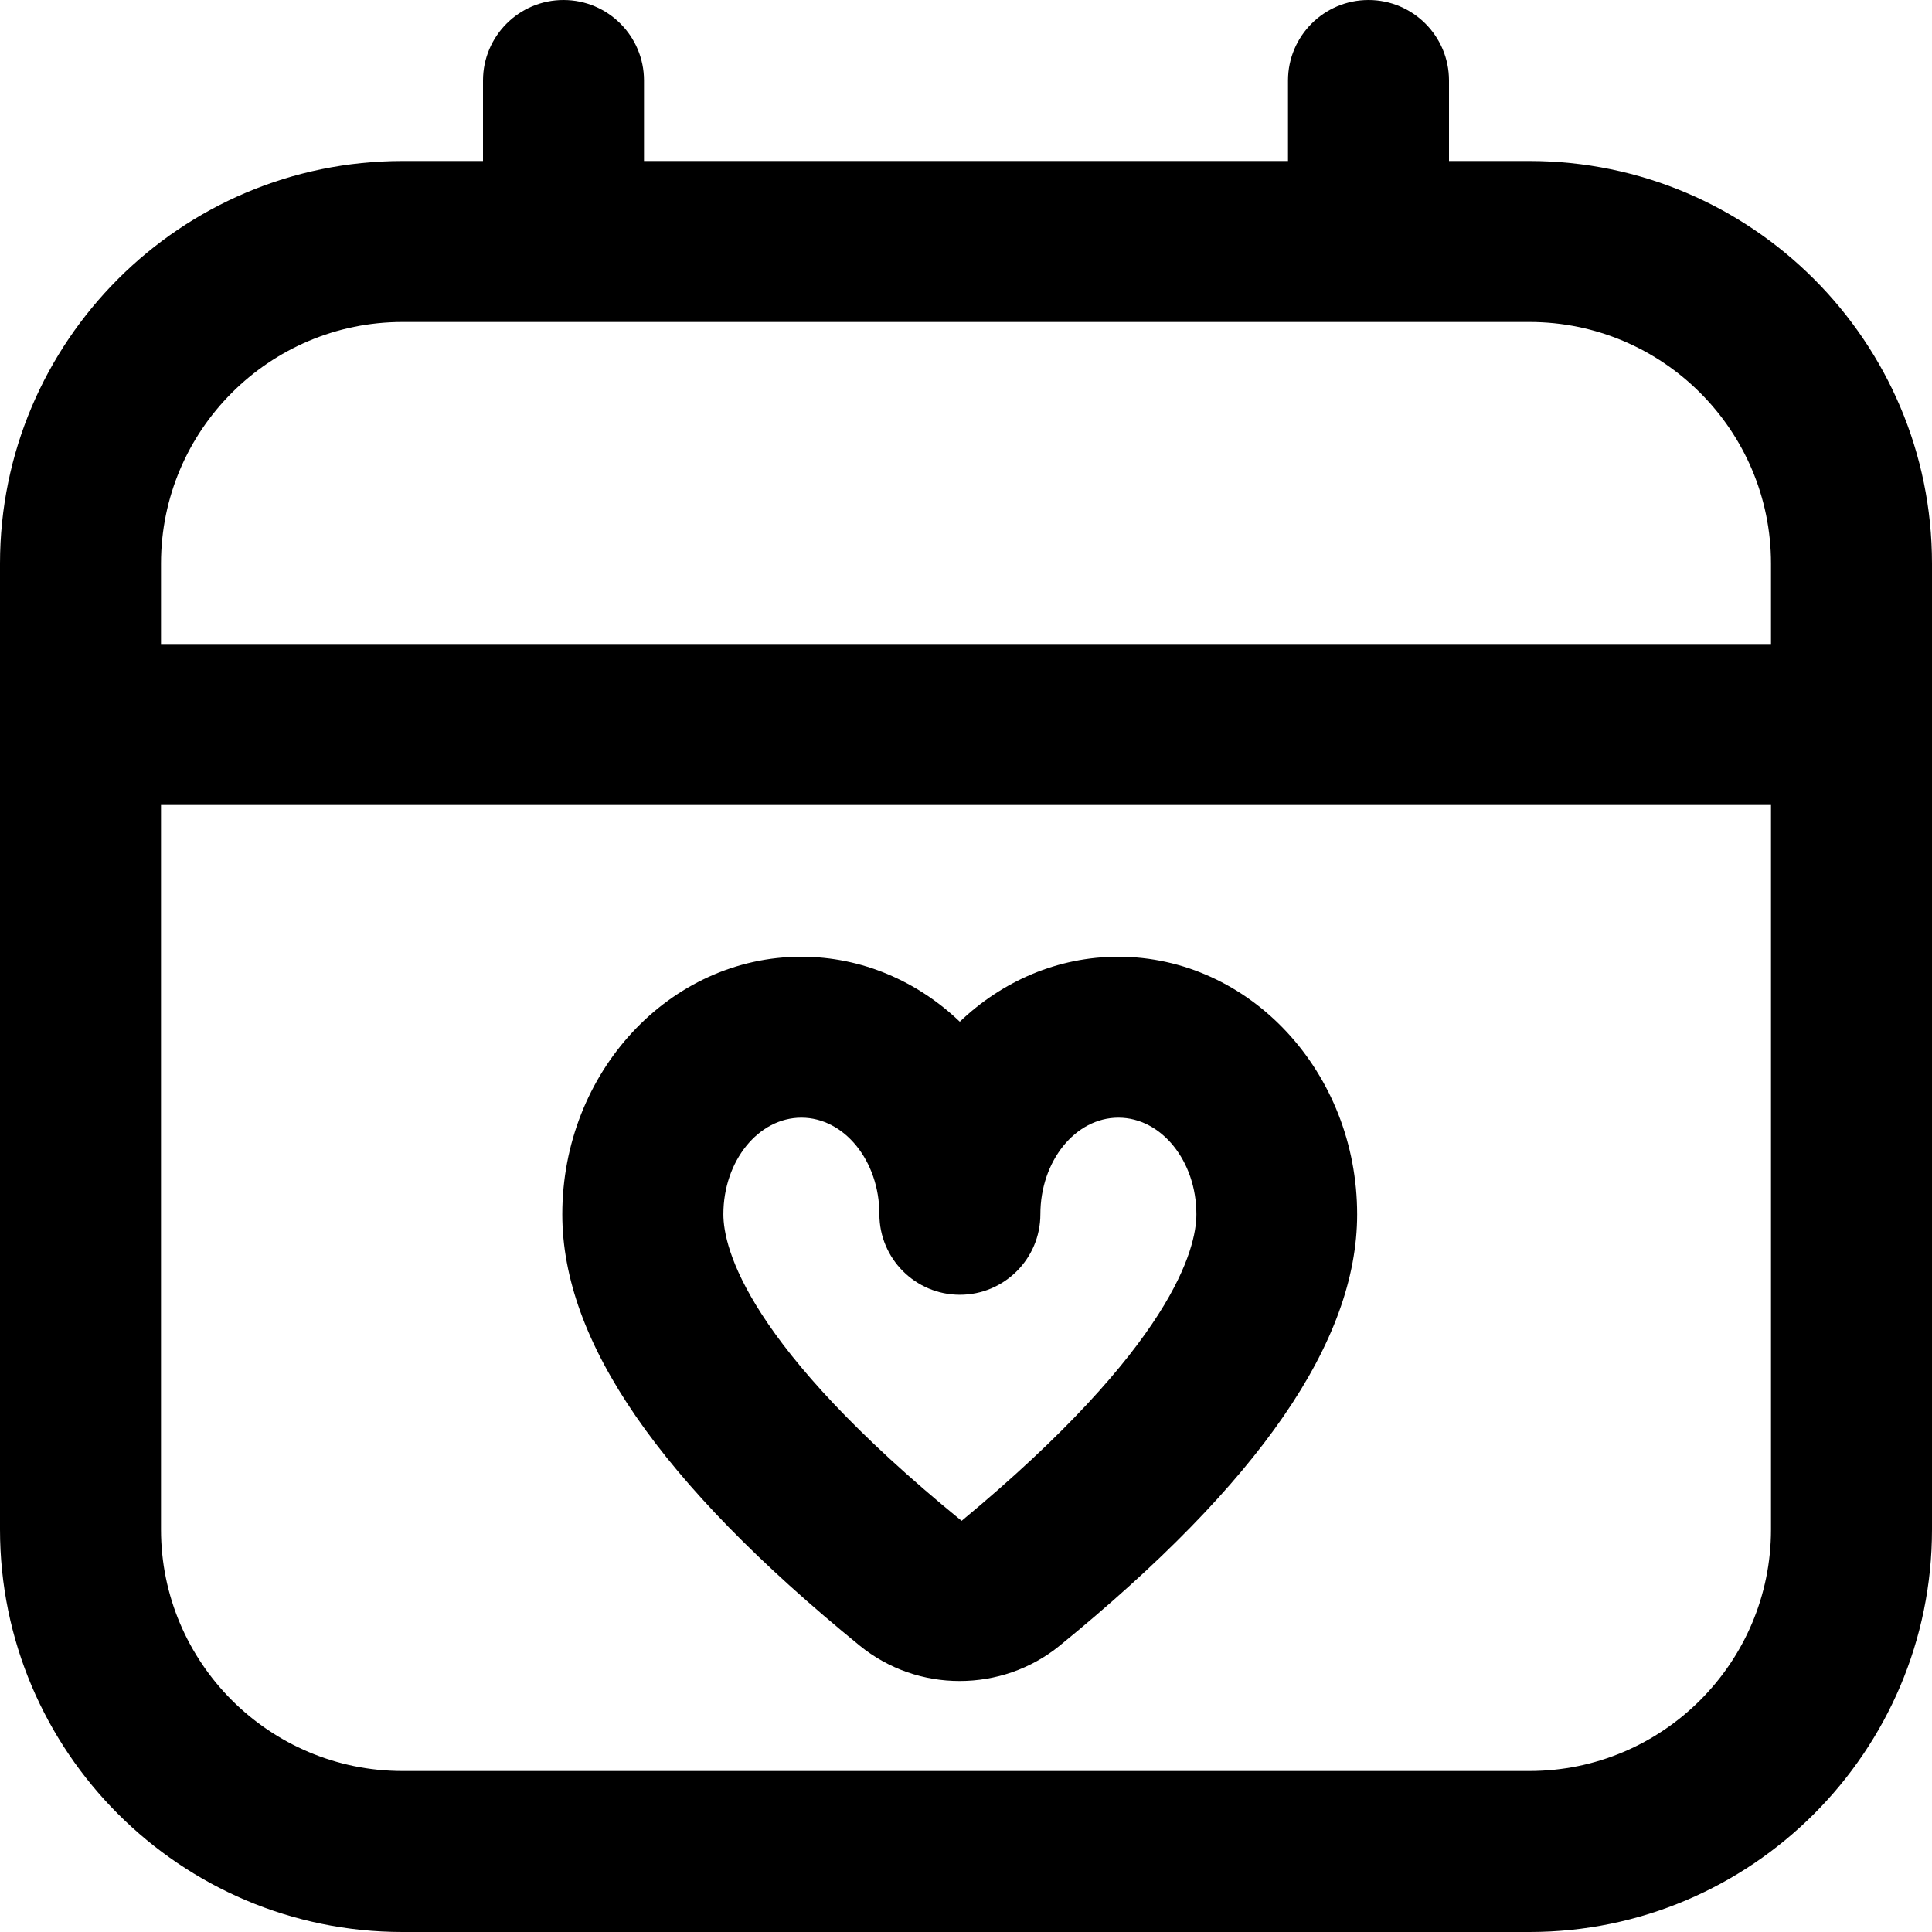
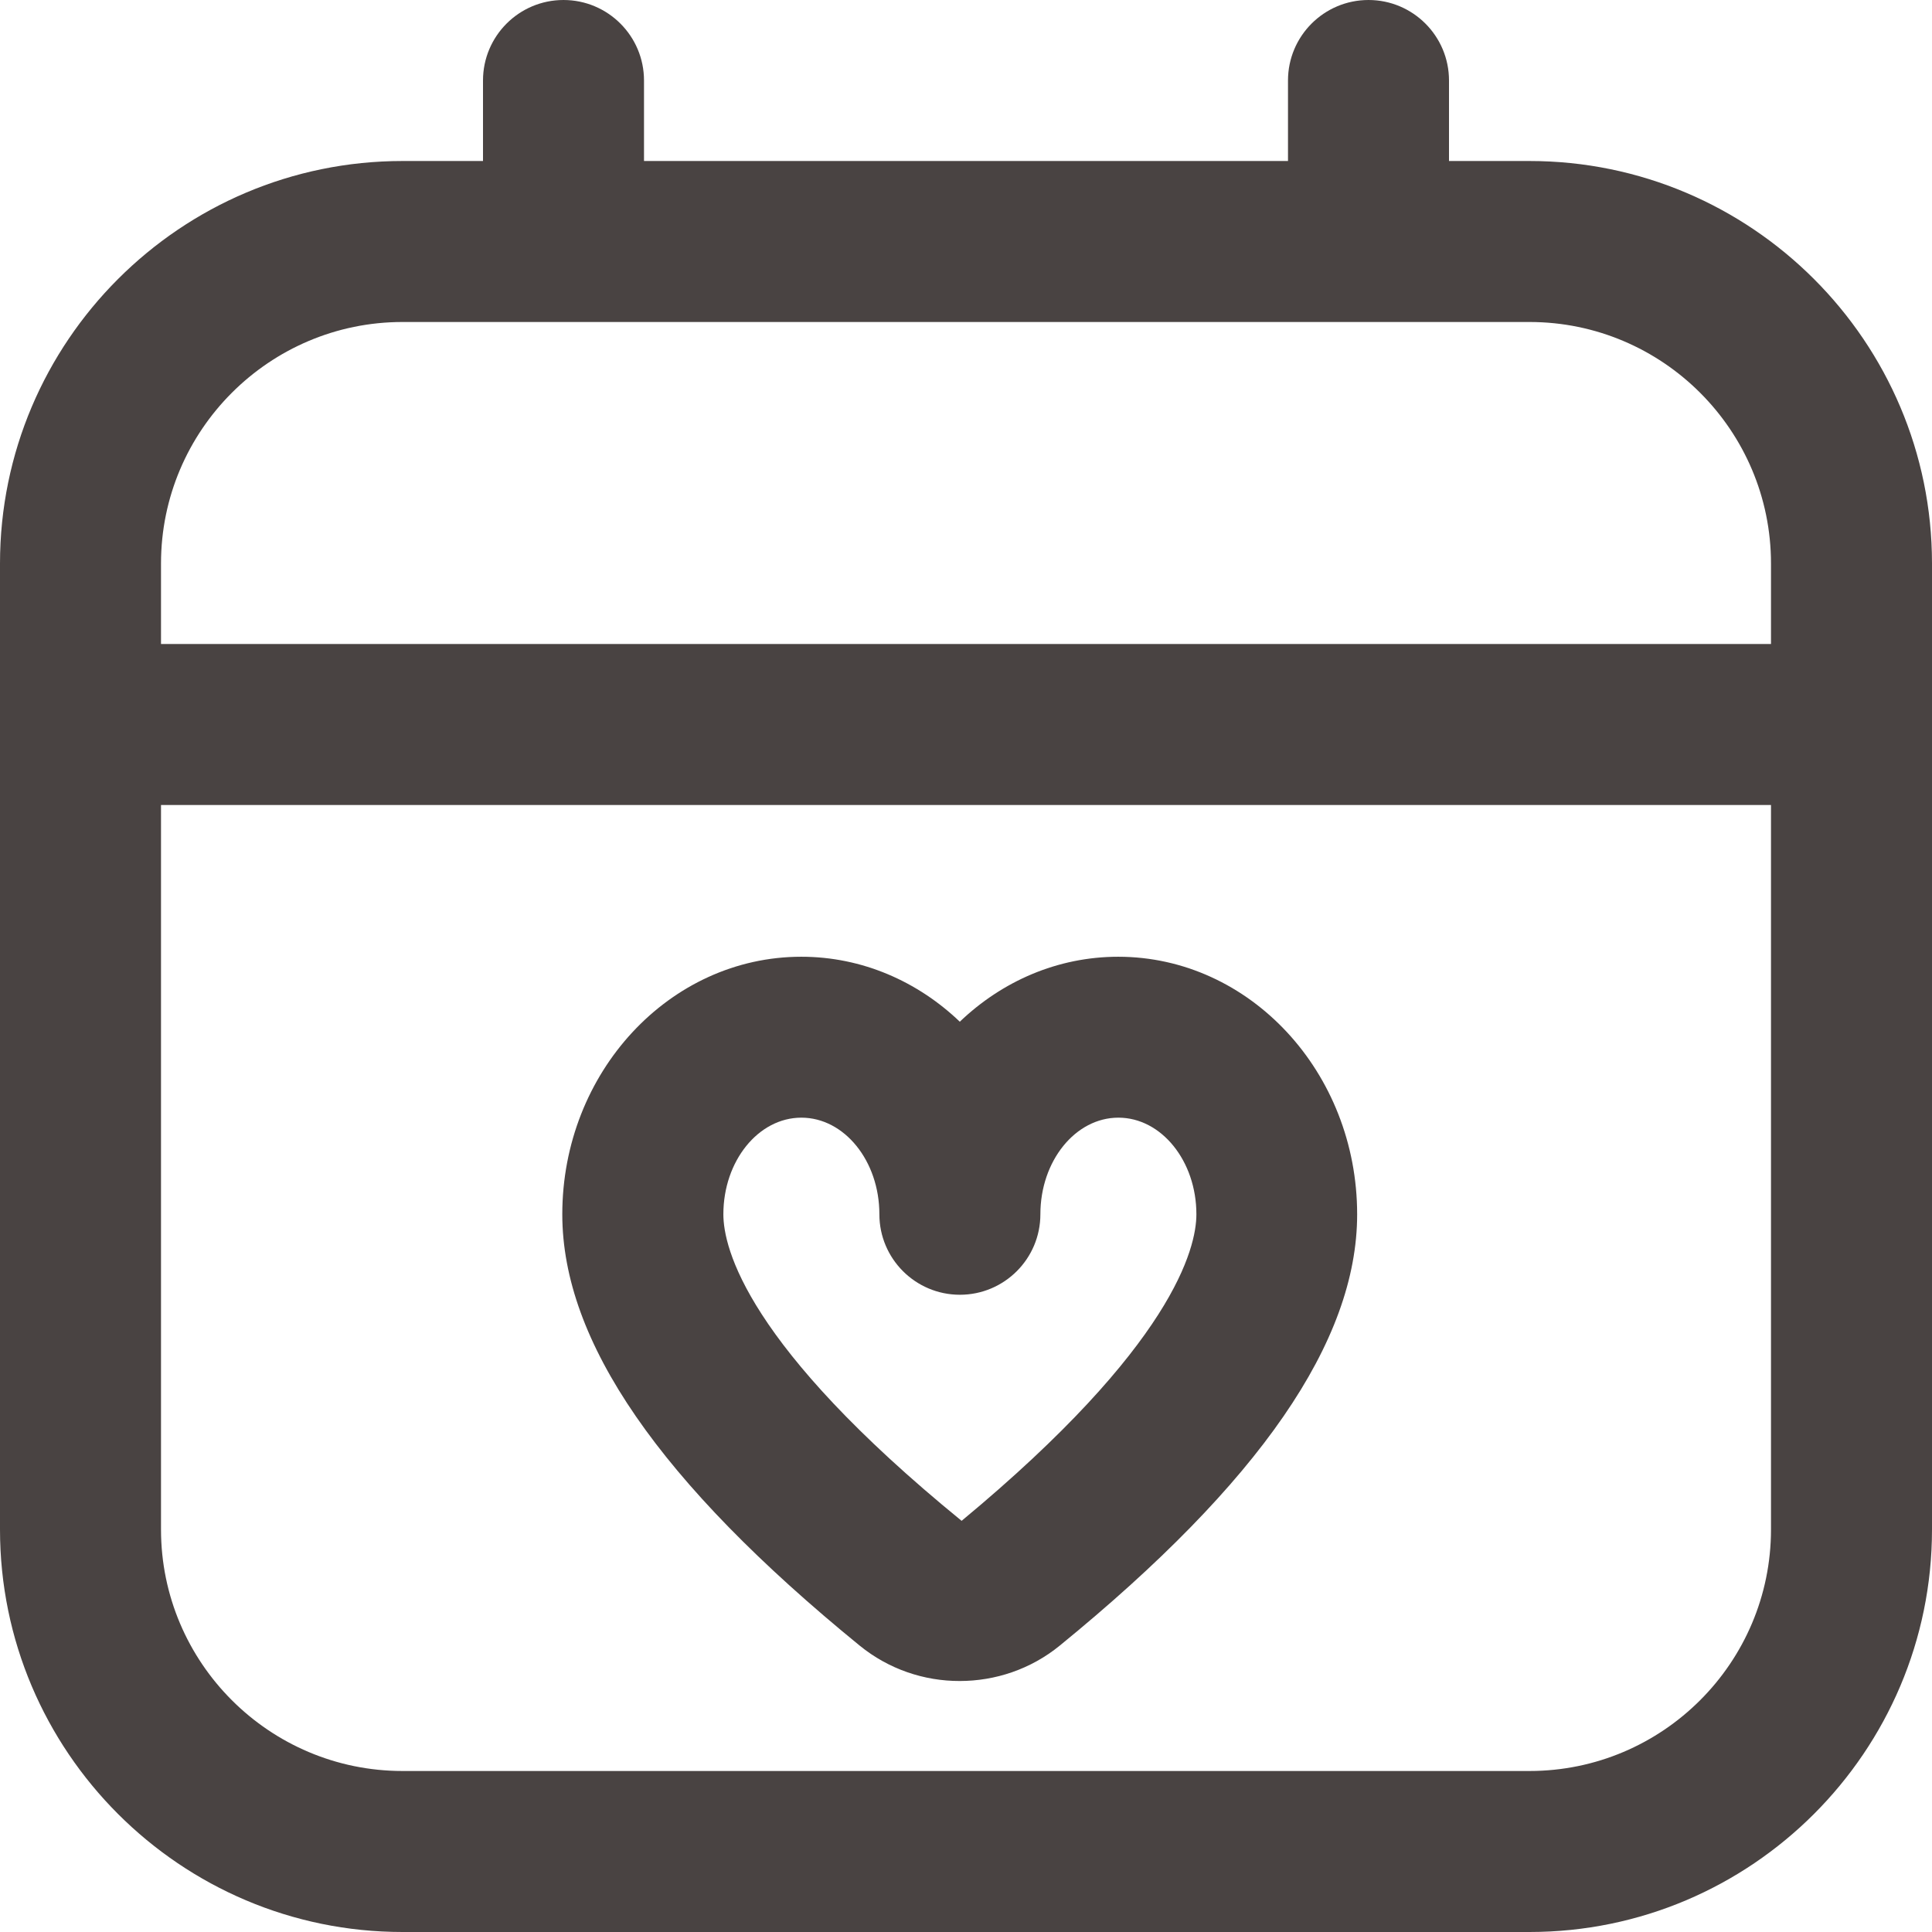
- <svg xmlns="http://www.w3.org/2000/svg" id="Layer_1" data-name="Layer 1" viewBox="0 0 24 24">
-   <path d="m19,2h-1v-1c0-.552-.448-1-1-1s-1,.448-1,1v1h-8v-1c0-.552-.448-1-1-1s-1,.448-1,1v1h-1C2.243,2,0,4.243,0,7v12c0,2.757,2.243,5,5,5h14c2.757,0,5-2.243,5-5V7c0-2.757-2.243-5-5-5Zm-14,2h14c1.654,0,3,1.346,3,3v1H2v-1c0-1.654,1.346-3,3-3Zm14,18H5c-1.654,0-3-1.346-3-3v-9h20v9c0,1.654-1.346,3-3,3Zm-5.108-10.115c-.755,0-1.444.305-1.969.807-.524-.501-1.214-.807-1.969-.807-1.637,0-2.969,1.436-2.969,3.2,0,1.578,1.208,3.33,3.695,5.358.36.293.801.44,1.242.439.441,0,.883-.146,1.243-.44,2.486-2.028,3.694-3.781,3.694-5.357,0-1.764-1.332-3.2-2.969-3.2Zm-1.947,7.007c-2.67-2.178-2.959-3.388-2.959-3.808,0-.662.435-1.2.969-1.2s.969.538.969,1.2c0,.552.448,1,1,1s1-.448,1-1c0-.662.435-1.2.969-1.2s.969.538.969,1.2c0,.419-.288,1.629-2.916,3.808Z" />
+ <svg xmlns="http://www.w3.org/2000/svg" width="140" height="140" viewBox="0 0 140 140" fill="none">
+   <path d="M110.833 11.667H105V5.833C105 2.613 102.387 0 99.167 0C95.947 0 93.333 2.613 93.333 5.833V11.667H46.667V5.833C46.667 2.613 44.053 0 40.833 0C37.613 0 35 2.613 35 5.833V11.667H29.167C13.084 11.667 0 24.751 0 40.833V110.833C0 126.916 13.084 140 29.167 140H110.833C126.916 140 140 126.916 140 110.833V40.833C140 24.751 126.916 11.667 110.833 11.667ZM29.167 23.333H110.833C120.482 23.333 128.333 31.185 128.333 40.833V46.667H11.667V40.833C11.667 31.185 19.518 23.333 29.167 23.333ZM110.833 128.333H29.167C19.518 128.333 11.667 120.482 11.667 110.833V58.333H128.333V110.833C128.333 120.482 120.482 128.333 110.833 128.333ZM81.037 69.329C76.632 69.329 72.613 71.108 69.551 74.037C66.494 71.114 62.469 69.329 58.065 69.329C48.516 69.329 40.746 77.706 40.746 87.996C40.746 97.201 47.792 107.421 62.3 119.251C64.4 120.96 66.972 121.818 69.545 121.812C72.118 121.812 74.696 120.96 76.796 119.245C91.297 107.415 98.344 97.189 98.344 87.996C98.344 77.706 90.574 69.329 81.025 69.329H81.037ZM69.679 110.203C54.104 97.498 52.418 90.44 52.418 87.99C52.418 84.128 54.956 80.99 58.071 80.99C61.186 80.99 63.723 84.128 63.723 87.99C63.723 91.21 66.337 93.823 69.557 93.823C72.777 93.823 75.39 91.21 75.39 87.99C75.39 84.128 77.927 80.99 81.043 80.99C84.157 80.99 86.695 84.128 86.695 87.99C86.695 90.434 85.015 97.493 69.685 110.203H69.679Z" fill="#494342" />
</svg>
